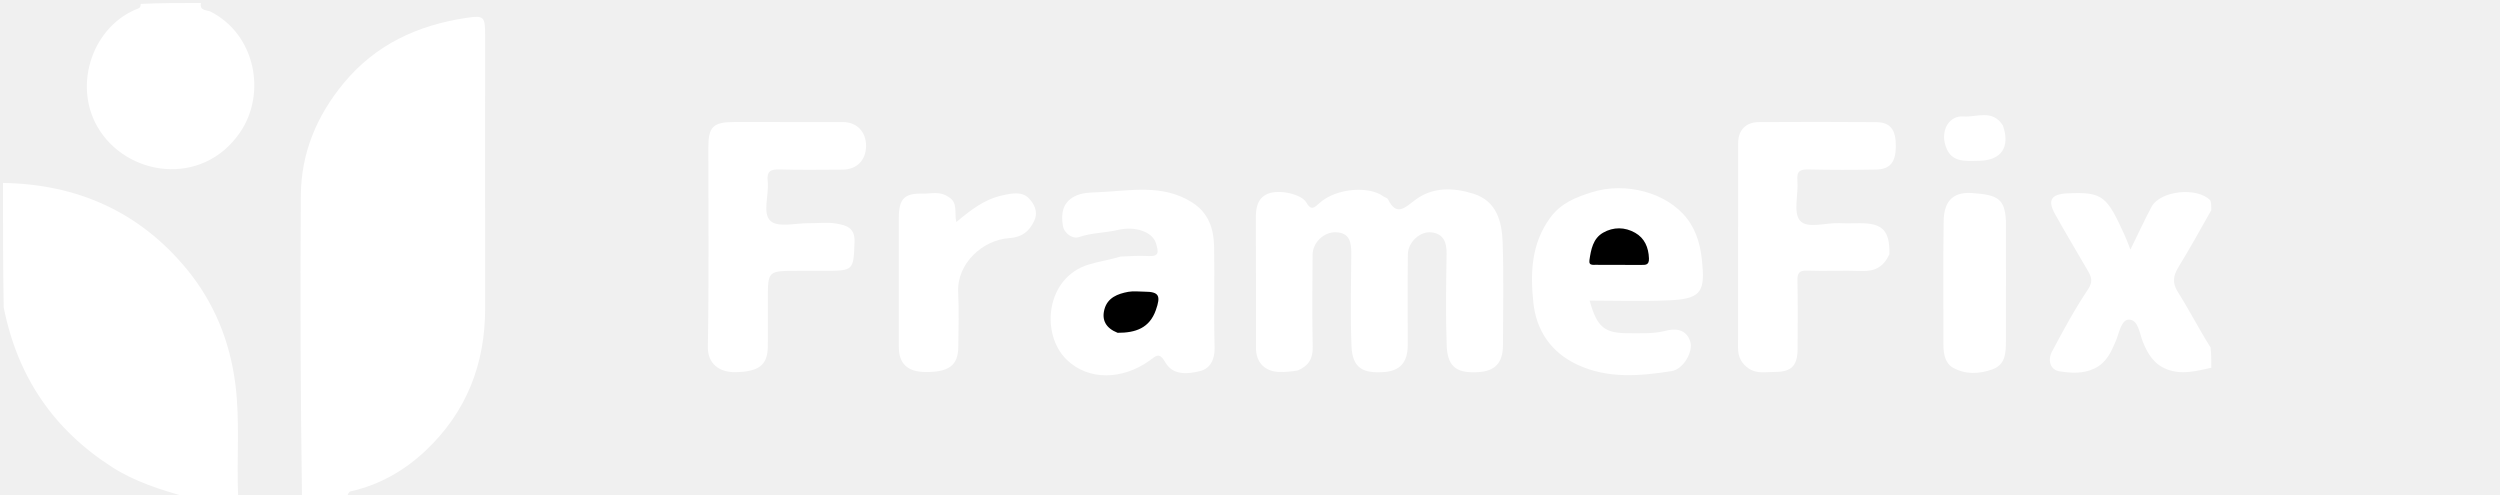
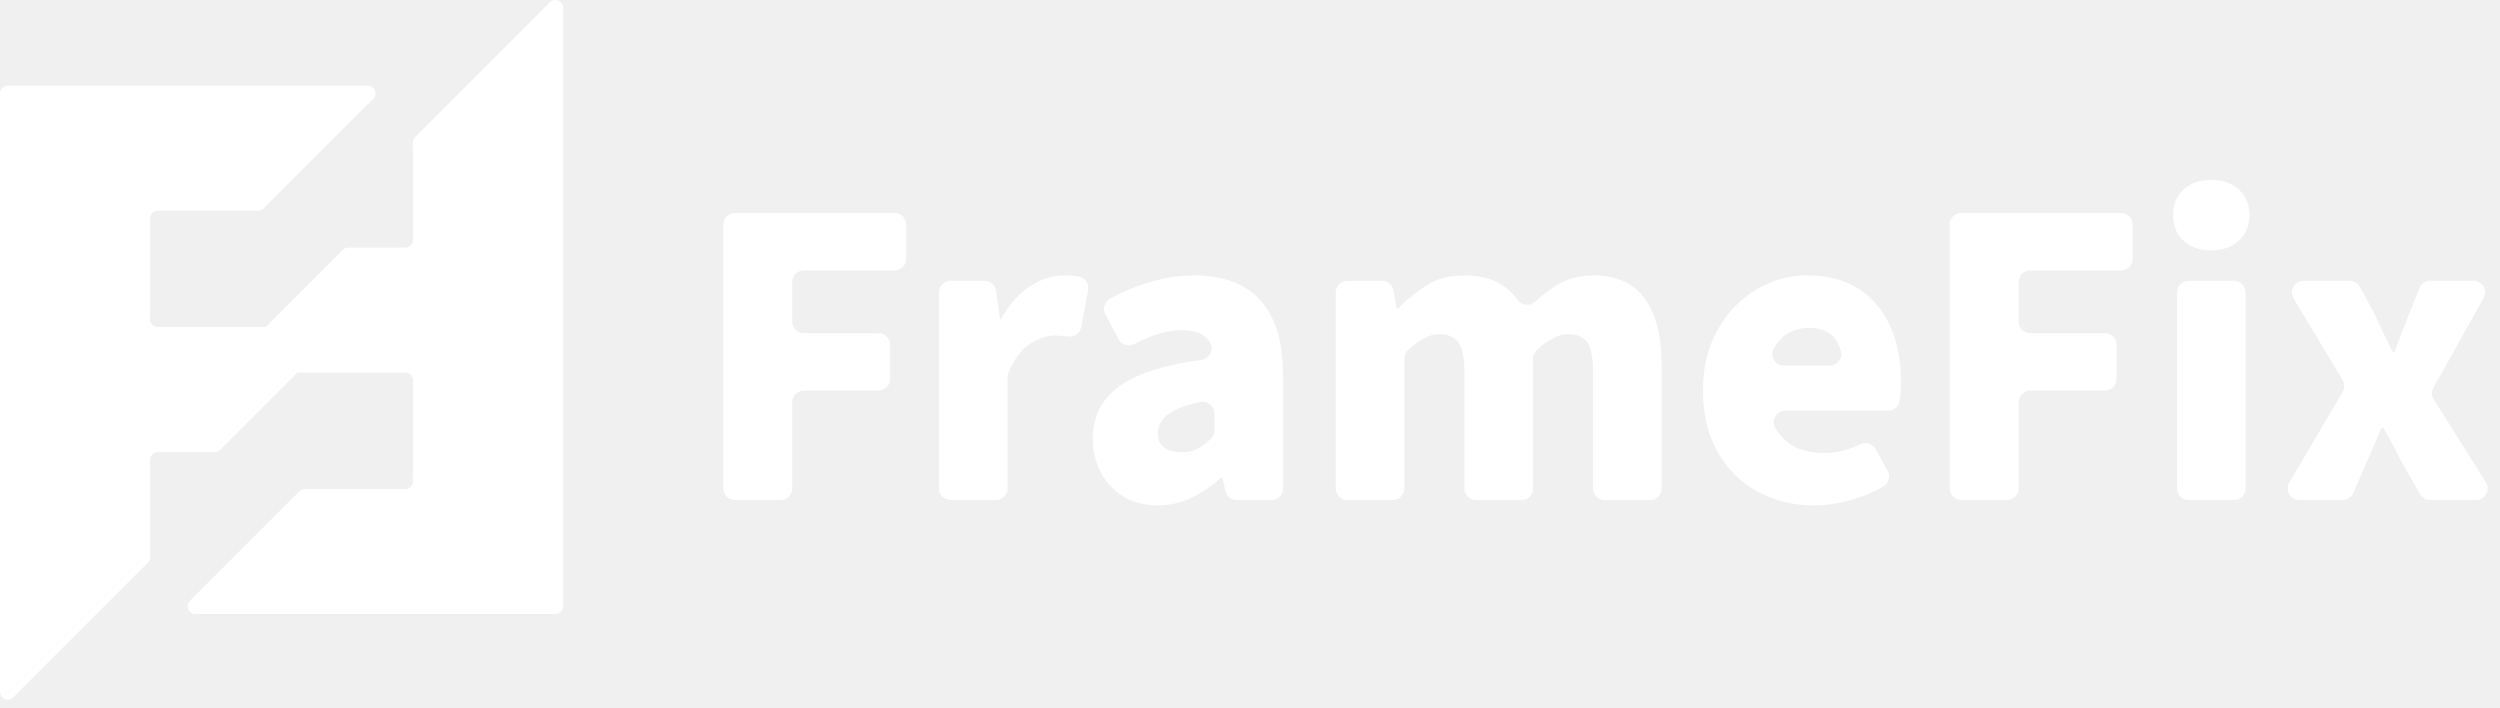
- <svg xmlns="http://www.w3.org/2000/svg" width="156px" version="1.1" viewBox="0 0 840 166">
-   <path fill="#FFFFFF" opacity="1" stroke="none" d=" M101.467,167   C101,133.205 100.826,99.409 101.083,65.617   C101.19,51.444 106.376,38.962 115.457,27.965   C126.22,14.932 140.327,8.488 156.621,6.019   C162.577,5.116 163,5.537 163,11.604   C163,42.236 162.965,72.867 163.013,103.499   C163.043,122.289 156.746,138.46 143.017,151.405   C135.892,158.121 127.544,162.907 117.851,165.082   C117.304,165.204 116.886,165.903 116.704,166.666   C111.978,167 106.956,167 101.467,167  z" />
-   <path fill="#FFFFFF" opacity="1" stroke="none" d=" M1,61.469   C25.817,61.844 46.799,71.098 62.684,90.354   C71.941,101.576 77.297,114.688 79.119,129.353   C80.642,141.608 79.497,153.836 80,166.531   C74.312,167 68.624,167 62.468,167   C53.628,164.424 45.278,161.81 37.803,157.036   C18.033,144.408 5.872,126.628 1.244,103.279   C1,89.312 1,75.625 1,61.469  z" />
-   <path fill="#FFFFFF" opacity="1" stroke="none" d=" M67.531,1   C66.91,3.706 69.722,3.381 70.655,3.853   C85.878,11.547 89.616,31.455 80.637,44.519   C67.894,63.062 42.373,59.262 32.765,42.643   C24.43,28.226 31.284,8.508 46.647,2.765   C47.046,2.615 47.275,2.014 47.292,1.312   C53.688,1 60.375,1 67.531,1  z" />
-   <path fill="#FFFFFF" opacity="1" stroke="none" d=" M743,123.562   C738.041,124.654 733.143,126.027 728.1,124.09   C723.711,122.403 721.646,118.902 720.026,114.919   C718.864,112.064 718.506,107.509 715.43,107.392   C712.732,107.29 712.083,111.832 710.94,114.519   C709.342,118.278 707.805,121.844 703.739,123.808   C699.899,125.664 695.871,125.347 692.101,124.79   C688.755,124.297 687.997,120.913 689.482,118.115   C693.246,111.026 697.073,103.927 701.538,97.277   C703.244,94.736 702.792,93.198 701.633,91.186   C697.944,84.782 694.126,78.451 690.523,71.999   C687.864,67.238 689.206,65.234 694.601,64.971   C706.743,64.379 707.942,65.993 713.98,79.254   C714.554,80.513 715.012,81.824 715.822,83.859   C718.413,78.582 720.516,73.996 722.885,69.551   C725.862,63.967 738.284,62.785 742.642,67.297   C743,68.067 743,69.133 743,70.6   C739.292,77.267 735.69,83.597 731.919,89.825   C730.214,92.64 729.827,95.049 731.729,98.053   C735.536,104.069 738.777,110.433 742.754,116.753   C743,119.042 743,121.083 743,123.562  z" />
-   <path fill="#FFFFFF" opacity="1" stroke="none" d=" M436.015,124.484   C433.74,124.862 431.744,125.047 429.758,124.977   C424.934,124.808 422.009,121.739 422.005,116.921   C421.991,102.43 422.057,87.939 421.959,73.449   C421.935,69.936 422.456,66.68 425.864,65.158   C429.585,63.495 437.296,65.186 438.908,68.018   C440.544,70.894 441.584,69.827 443.312,68.257   C449,63.088 460.146,62.486 464.739,65.939   C465.25,66.323 466.115,66.465 466.354,66.947   C469.252,72.801 472.005,69.821 475.412,67.242   C481.347,62.75 488.257,62.994 494.956,65.054   C502.908,67.499 504.65,74.442 504.893,81.495   C505.289,92.974 505.002,104.477 504.999,115.969   C504.998,121.925 502.291,124.717 496.698,125.037   C490.217,125.408 486.392,123.939 486.097,116.225   C485.704,105.913 485.893,95.573 486.056,85.249   C486.116,81.443 485.033,78.594 481.08,78.083   C477.139,77.573 473.087,81.379 473.039,85.462   C472.921,95.621 473.002,105.782 472.999,115.942   C472.998,121.904 470.293,124.717 464.725,125.036   C458.167,125.411 454.396,123.9 454.099,116.252   C453.7,105.94 453.943,95.601 454.03,85.275   C454.062,81.534 453.563,78.257 448.963,78.048   C444.847,77.861 441.076,81.449 441.034,85.59   C440.931,95.916 440.863,106.246 441.071,116.568   C441.149,120.402 439.826,122.851 436.015,124.484  z" />
-   <path fill="#FFFFFF" opacity="1" stroke="none" d=" M634.849,85.428   C632.904,89.628 629.969,91.222 625.685,91.059   C619.533,90.827 613.361,91.145 607.208,90.934   C604.492,90.841 603.895,91.771 603.945,94.301   C604.097,101.957 604.029,109.618 603.991,117.277   C603.963,122.885 601.91,124.988 596.343,124.97   C593.433,124.961 590.381,125.653 587.691,123.893   C585.187,122.254 583.972,119.966 583.978,116.896   C584.019,93.919 583.973,70.943 584.024,47.966   C584.034,43.708 586.685,41.047 590.914,41.025   C604.067,40.956 617.221,40.927 630.373,41.039   C635.202,41.08 637.046,43.578 637,49.253   C636.957,54.507 635.056,56.883 630.367,56.965   C622.877,57.095 615.38,57.118 607.892,56.939   C605.058,56.872 603.632,57.258 603.925,60.621   C604.325,65.224 602.456,71.33 604.774,74.101   C607.194,76.993 613.499,74.761 618.099,74.981   C620.425,75.091 622.76,74.998 625.091,75   C632.538,75.008 634.991,77.499 634.849,85.428  z" />
-   <path fill="#FFFFFF" opacity="1" stroke="none" d=" M268.022,91   C258,91 258,91 258,100.482   C258,105.815 258.046,111.148 257.988,116.48   C257.92,122.733 254.887,124.923 247.057,125.047   C241.587,125.134 237.741,122.089 237.838,116.551   C238.229,94.227 237.995,71.892 238.003,49.561   C238.005,42.583 239.631,41 246.714,41   C258.879,41 271.045,40.985 283.21,41.008   C287.9,41.016 291.022,44.283 291,49.052   C290.977,53.82 287.865,56.978 283.105,56.994   C276.106,57.017 269.102,57.144 262.109,56.934   C259.03,56.841 257.548,57.423 257.944,60.911   C258.464,65.484 256.035,71.629 258.921,74.265   C261.404,76.533 267.445,74.928 271.914,74.992   C274.913,75.035 277.983,74.601 280.894,75.108   C284.093,75.666 287.311,76.314 287.124,81.266   C286.762,90.833 286.904,90.999 277.015,91   C274.182,91 271.349,91 268.022,91  z" />
-   <path fill="#FFFFFF" opacity="1" stroke="none" d=" M376.507,86.21   C379.924,86.018 382.928,85.876 385.915,86.033   C389.664,86.231 389.199,84.493 388.43,81.827   C387.228,77.663 381.073,75.976 375.737,77.236   C371.354,78.271 366.823,78.166 362.466,79.679   C360.445,80.381 357.528,78.466 357.108,75.762   C356.515,71.936 356.915,68.167 360.991,66.014   C363.517,64.679 366.396,64.696 369.012,64.586   C379.665,64.14 390.58,61.687 400.568,68.026   C406.105,71.54 407.826,76.885 407.938,82.836   C408.152,94.151 407.796,105.479 408.108,116.79   C408.221,120.868 406.541,123.856 403.258,124.67   C399.259,125.663 394.169,126.256 391.614,121.848   C389.457,118.126 388.549,119.52 385.989,121.328   C377.234,127.512 365.812,128.05 358.405,120.857   C349.536,112.244 351.343,93.237 365.86,88.863   C369.254,87.84 372.712,87.35 376.507,86.21  z" />
-   <path fill="#FFFFFF" opacity="1" stroke="none" d=" M572,89.131   C572.891,98.564 570.761,100.489 560.562,100.923   C551.796,101.295 543.002,101 534.115,101   C536.642,110.063 539.086,112.061 547.72,111.965   C551.641,111.921 555.526,112.218 559.497,111.17   C562.706,110.324 566.579,110.4 567.937,114.786   C568.979,118.152 565.621,124.076 561.652,124.695   C550.991,126.359 540.279,127.329 529.984,122.53   C521.085,118.381 516.198,110.976 515.217,101.744   C514.171,91.886 514.434,81.949 520.867,73.171   C524.527,68.177 529.519,66.265 534.908,64.575   C546.258,61.016 560.085,64.722 566.801,73.382   C570.237,77.814 571.574,83.133 572,89.131  z" />
-   <path fill="#FFFFFF" opacity="1" stroke="none" d=" M318.589,66.101   C322.036,68.069 320.561,71.376 321.327,74.604   C326.2,70.54 330.635,67.063 336.523,65.709   C339.95,64.921 343.372,64.254 345.649,66.597   C347.199,68.191 349.005,70.873 347.527,74.129   C345.798,77.939 343.131,79.746 339.098,80.012   C330.238,80.596 321.472,88.475 321.944,98.208   C322.243,104.348 322.058,110.516 321.984,116.67   C321.91,122.783 318.787,125.082 310.895,125   C304.929,124.938 302.006,122.184 302.003,116.579   C301.995,102.106 301.988,87.633 302.005,73.16   C302.013,66.816 303.839,64.886 310.088,65.055   C312.809,65.129 315.683,64.135 318.589,66.101  z" />
-   <path fill="#FFFFFF" opacity="1" stroke="none" d=" M674,74.327   C674,88.117 674.024,101.443 673.985,114.768   C673.973,118.57 673.866,122.507 669.45,124.104   C665.009,125.709 660.361,125.892 656.217,123.548   C653.517,122.021 652.99,118.858 652.993,115.795   C653.009,101.97 652.858,88.142 653.067,74.32   C653.156,68.468 655.452,64.385 662.538,64.859   C671.29,65.446 673.636,66.788 674,74.327  z" />
-   <path fill="#FFFFFF" opacity="1" stroke="none" d=" M672.982,42.177   C675.525,49.515 672.365,53.919 664.958,54.027   C659.998,54.099 655.022,54.776 653.45,48.06   C652.36,43.405 655.038,38.78 659.734,39.134   C664.18,39.468 669.446,36.573 672.982,42.177  z" />
-   <path fill="#000000" opacity="1" stroke="none" d=" M375.521,111.824   C371.551,110.248 370.111,107.523 371.093,103.905   C372.153,100.004 375.553,98.708 379.091,98.057   C380.849,97.734 382.716,97.995 384.534,98.001   C389.439,98.019 390.085,99.327 388.364,104.196   C386.229,110.238 381.585,111.836 375.521,111.824  z" />
-   <path fill="#000000" opacity="1" stroke="none" d=" M537.278,89   C535.67,88.807 533.721,89.623 534.054,87.372   C534.577,83.847 535.236,80.137 538.654,78.181   C542.114,76.201 545.954,76.253 549.399,78.21   C552.584,80.019 553.904,83.108 554.05,86.817   C554.144,89.184 552.791,89.02 551.238,89.01   C546.741,88.982 542.244,89 537.278,89  z" />
+ <svg xmlns="http://www.w3.org/2000/svg" width="159" height="45" viewBox="0 0 159 45" fill="none">
+   <path d="M46 31.062V14.284C46 13.876 46.329 13.547 46.737 13.547H56.902C57.309 13.547 57.638 13.876 57.638 14.284V16.461C57.638 16.869 57.309 17.198 56.902 17.198H51.124C50.717 17.198 50.388 17.527 50.388 17.934V20.455C50.388 20.862 50.717 21.192 51.124 21.192H55.874C56.281 21.192 56.61 21.521 56.61 21.928V24.106C56.61 24.513 56.281 24.843 55.874 24.843H51.124C50.717 24.843 50.388 25.172 50.388 25.579V31.062C50.388 31.47 50.059 31.799 49.651 31.799H46.739C46.332 31.799 46.003 31.47 46.003 31.062H46Z" fill="white" />
+   <path d="M59.722 31.064V18.597C59.722 18.189 60.051 17.86 60.458 17.86H62.628C62.998 17.86 63.31 18.136 63.359 18.503L63.594 20.286H63.667C64.19 19.355 64.805 18.662 65.518 18.203C66.228 17.747 66.934 17.518 67.636 17.518C68.06 17.518 68.4 17.547 68.653 17.604C68.653 17.604 68.659 17.604 68.662 17.604C69.042 17.69 69.277 18.073 69.207 18.457L68.759 20.815C68.683 21.217 68.297 21.474 67.895 21.401C67.89 21.401 67.887 21.401 67.882 21.401C67.652 21.36 67.382 21.339 67.072 21.339C66.565 21.339 66.031 21.527 65.466 21.902C64.932 22.259 64.49 22.858 64.139 23.7C64.101 23.789 64.082 23.889 64.082 23.986V31.064C64.082 31.471 63.753 31.8 63.346 31.8H60.458C60.051 31.8 59.722 31.471 59.722 31.064Z" fill="white" />
+   <path d="M73.64 32.143C72.79 32.143 72.056 31.951 71.435 31.568C70.815 31.185 70.337 30.67 70.003 30.025C69.668 29.38 69.501 28.673 69.501 27.907C69.501 26.436 70.113 25.289 71.338 24.463C72.434 23.724 74.126 23.201 76.414 22.887C76.911 22.82 77.218 22.278 76.983 21.835C76.981 21.83 76.978 21.824 76.975 21.819C76.83 21.549 76.603 21.344 76.301 21.206C75.999 21.069 75.61 20.999 75.138 20.999C74.582 20.999 74.01 21.104 73.421 21.317C73.017 21.463 72.588 21.652 72.129 21.881C71.767 22.062 71.328 21.93 71.139 21.571L70.299 19.987C70.108 19.628 70.245 19.183 70.604 18.988C71.02 18.764 71.438 18.565 71.865 18.387C72.509 18.117 73.176 17.906 73.861 17.75C74.547 17.596 75.248 17.518 75.969 17.518C77.178 17.518 78.198 17.747 79.032 18.203C79.865 18.662 80.502 19.358 80.942 20.297C81.382 21.236 81.603 22.434 81.603 23.886V31.064C81.603 31.471 81.274 31.8 80.867 31.8H78.648C78.3 31.8 77.998 31.555 77.928 31.215L77.758 30.403H77.636C77.064 30.91 76.449 31.326 75.785 31.652C75.121 31.979 74.409 32.143 73.64 32.143ZM75.132 28.762C75.572 28.762 75.958 28.665 76.284 28.468C76.53 28.319 76.773 28.131 77.01 27.898C77.156 27.758 77.24 27.564 77.24 27.361V26.293C77.24 25.831 76.819 25.481 76.368 25.567C75.866 25.664 75.443 25.78 75.097 25.921C74.566 26.134 74.191 26.379 73.969 26.654C73.748 26.932 73.637 27.235 73.637 27.561C73.637 27.969 73.772 28.271 74.042 28.468C74.312 28.665 74.676 28.762 75.132 28.762Z" fill="white" />
+   <path d="M84.957 31.064V18.597C84.957 18.189 85.287 17.86 85.694 17.86H87.893C88.249 17.86 88.554 18.117 88.619 18.467L88.827 19.625H88.9C89.472 19.053 90.084 18.559 90.737 18.144C91.39 17.728 92.192 17.518 93.139 17.518C94.086 17.518 94.89 17.715 95.503 18.106C95.891 18.354 96.226 18.672 96.512 19.067C96.771 19.423 97.273 19.498 97.602 19.207C98.015 18.837 98.447 18.505 98.895 18.206C99.58 17.75 100.39 17.52 101.321 17.52C102.84 17.52 103.946 18.028 104.64 19.04C105.333 20.051 105.681 21.433 105.681 23.182V31.069C105.681 31.477 105.352 31.806 104.945 31.806H102.057C101.65 31.806 101.321 31.477 101.321 31.069V23.721C101.321 22.758 101.194 22.105 100.94 21.762C100.687 21.419 100.282 21.247 99.729 21.247C99.418 21.247 99.076 21.349 98.701 21.552C98.398 21.716 98.08 21.951 97.745 22.259C97.591 22.402 97.5 22.599 97.5 22.809V31.069C97.5 31.477 97.171 31.806 96.763 31.806H93.876C93.468 31.806 93.139 31.477 93.139 31.069V23.721C93.139 22.758 93.007 22.105 92.748 21.762C92.486 21.419 92.079 21.247 91.523 21.247C91.212 21.247 90.87 21.349 90.495 21.552C90.192 21.716 89.879 21.951 89.555 22.259C89.407 22.399 89.318 22.596 89.318 22.801V31.069C89.318 31.477 88.989 31.806 88.581 31.806H85.694C85.287 31.806 84.957 31.477 84.957 31.069V31.064Z" fill="white" />
+   <path d="M115.415 32.146C114.076 32.146 112.87 31.854 111.801 31.277C110.73 30.697 109.883 29.86 109.254 28.765C108.625 27.672 108.31 26.355 108.31 24.82C108.31 23.692 108.493 22.68 108.86 21.781C109.227 20.883 109.726 20.116 110.355 19.477C110.984 18.84 111.694 18.354 112.487 18.02C113.28 17.685 114.092 17.518 114.924 17.518C116.262 17.518 117.374 17.812 118.256 18.4C119.139 18.988 119.8 19.79 120.24 20.802C120.679 21.814 120.901 22.958 120.901 24.231C120.901 24.623 120.879 24.992 120.839 25.335C120.833 25.384 120.828 25.432 120.82 25.478C120.771 25.845 120.458 26.12 120.088 26.12H113.55C112.994 26.12 112.633 26.717 112.9 27.208C112.989 27.375 113.091 27.526 113.207 27.664C113.534 28.055 113.933 28.346 114.408 28.533C114.883 28.721 115.412 28.813 116 28.813C116.508 28.813 116.996 28.74 117.471 28.592C117.754 28.503 118.046 28.39 118.34 28.247C118.688 28.082 119.103 28.228 119.29 28.562L120.053 29.944C120.245 30.289 120.132 30.732 119.789 30.931C119.23 31.258 118.623 31.523 117.973 31.725C117.082 32.003 116.23 32.14 115.412 32.14L115.415 32.146ZM113.458 23.252H116.37C116.85 23.252 117.217 22.796 117.085 22.334C117.001 22.038 116.875 21.77 116.702 21.536C116.367 21.079 115.798 20.85 114.999 20.85C114.608 20.85 114.235 20.936 113.885 21.107C113.534 21.279 113.232 21.538 112.978 21.892C112.916 21.978 112.859 22.067 112.808 22.164C112.544 22.655 112.902 23.252 113.461 23.252H113.458Z" fill="white" />
+   <path d="M124 31.062V14.284C124 13.876 124.329 13.547 124.737 13.547H134.902C135.309 13.547 135.638 13.876 135.638 14.284V16.461C135.638 16.869 135.309 17.198 134.902 17.198H129.124C128.717 17.198 128.388 17.527 128.388 17.934V20.455C128.388 20.862 128.717 21.192 129.124 21.192H133.874C134.281 21.192 134.61 21.521 134.61 21.928V24.106C134.61 24.513 134.281 24.843 133.874 24.843H129.124C128.717 24.843 128.388 25.172 128.388 25.579V31.062C128.388 31.47 128.058 31.799 127.651 31.799H124.739C124.332 31.799 124.003 31.47 124.003 31.062H124Z" fill="white" />
+   <path d="M140.636 15.924C139.902 15.924 139.314 15.718 138.871 15.311C138.431 14.903 138.21 14.356 138.21 13.67C138.21 12.985 138.431 12.461 138.871 12.054C139.314 11.646 139.899 11.441 140.636 11.441C141.373 11.441 141.939 11.646 142.387 12.054C142.835 12.461 143.062 13.001 143.062 13.67C143.062 14.339 142.838 14.903 142.387 15.311C141.937 15.718 141.354 15.924 140.636 15.924ZM138.456 31.064V18.598C138.456 18.19 138.785 17.861 139.192 17.861H142.08C142.487 17.861 142.816 18.19 142.816 18.598V31.064C142.816 31.472 142.487 31.801 142.08 31.801H139.192C138.785 31.801 138.456 31.472 138.456 31.064Z" fill="white" />
+   <path d="M145.604 30.689L148.993 24.925C149.131 24.693 149.128 24.404 148.99 24.172L145.868 18.975C145.574 18.483 145.927 17.857 146.5 17.857H149.438C149.708 17.857 149.959 18.006 150.086 18.243L151.017 19.965C151.025 19.981 151.033 19.995 151.038 20.011C151.214 20.41 151.4 20.807 151.592 21.201C151.788 21.6 151.983 21.997 152.18 22.388H152.301C152.431 21.997 152.579 21.6 152.741 21.201C152.903 20.801 153.059 20.397 153.208 19.989L153.88 18.319C153.993 18.041 154.263 17.857 154.562 17.857H157.315C157.879 17.857 158.232 18.465 157.957 18.956L154.768 24.655C154.635 24.89 154.643 25.178 154.786 25.408L158.103 30.67C158.413 31.161 158.06 31.8 157.48 31.8H154.562C154.298 31.8 154.055 31.66 153.923 31.431L152.862 29.593C152.649 29.202 152.442 28.8 152.236 28.392C152.031 27.985 151.815 27.591 151.586 27.216H151.465C151.3 27.591 151.133 27.979 150.963 28.379C150.79 28.778 150.615 29.183 150.437 29.593L149.673 31.355C149.557 31.625 149.29 31.8 148.996 31.8H146.235C145.666 31.8 145.31 31.18 145.598 30.689H145.604Z" fill="white" />
+   <path d="M25.77 31.098H19.394C19.261 31.098 19.137 31.149 19.043 31.244L12.084 38.203C11.771 38.516 11.992 39.05 12.434 39.05H35.32C35.592 39.05 35.816 38.829 35.816 38.554V0.497C35.816 0.055 35.282 -0.166 34.969 0.147L26.41 8.706C26.318 8.798 26.264 8.925 26.264 9.057L26.275 15.25C26.275 15.522 26.053 15.746 25.778 15.746H22.157C22.025 15.746 21.901 15.798 21.806 15.892L14.847 22.851C14.534 23.164 14.755 23.699 15.197 23.699H25.778C26.051 23.699 26.275 23.92 26.275 24.195L26.264 30.609C26.264 30.882 26.043 31.106 25.767 31.106L25.77 31.098Z" fill="white" />
+   <path d="M10.046 13.4H16.423C16.555 13.4 16.679 13.348 16.773 13.254L23.733 6.295C24.046 5.982 23.825 5.447 23.382 5.447H0.497C0.224 5.447 0 5.669 0 5.944V44C0 44.442 0.534 44.664 0.847 44.351L9.407 35.791C9.499 35.7 9.552 35.573 9.552 35.44L9.542 29.247C9.542 28.975 9.763 28.751 10.038 28.751H13.659C13.792 28.751 13.916 28.7 14.01 28.605L20.97 21.646C21.283 21.333 21.061 20.799 20.619 20.799H10.038C9.766 20.799 9.542 20.577 9.542 20.302L9.552 13.888C9.552 13.615 9.774 13.392 10.049 13.392L10.046 13.4Z" fill="white" />
</svg>
